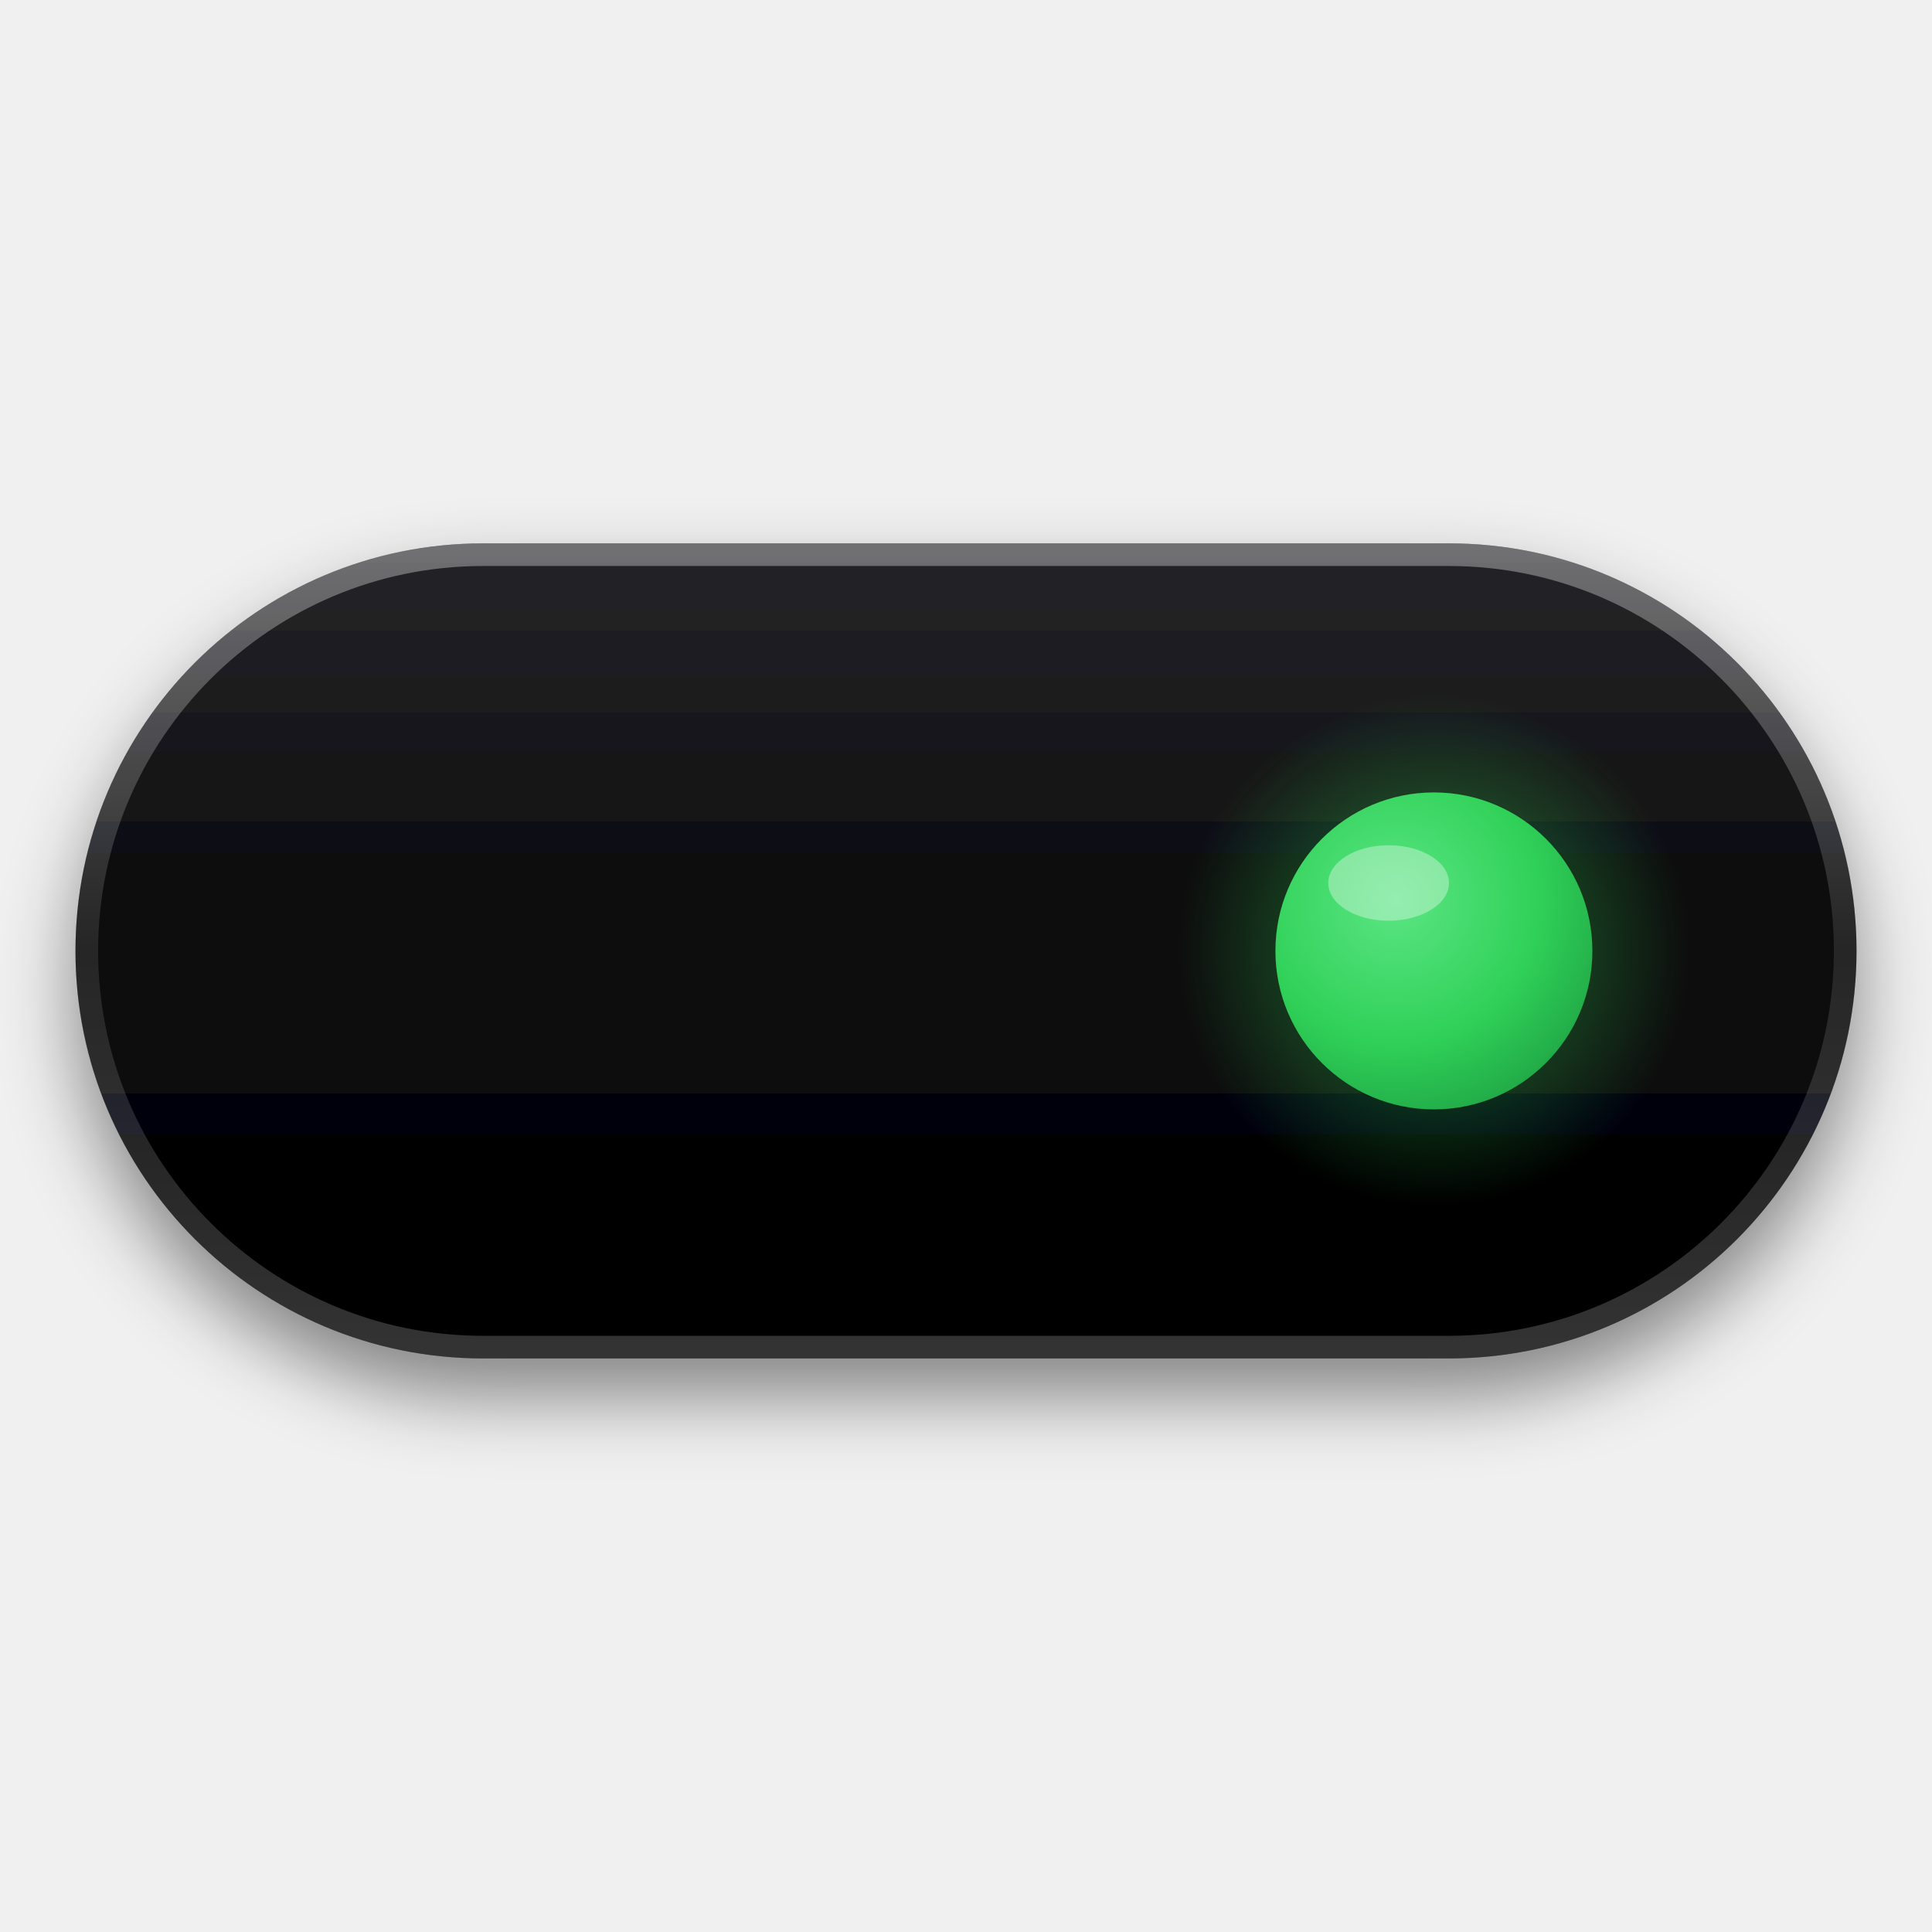
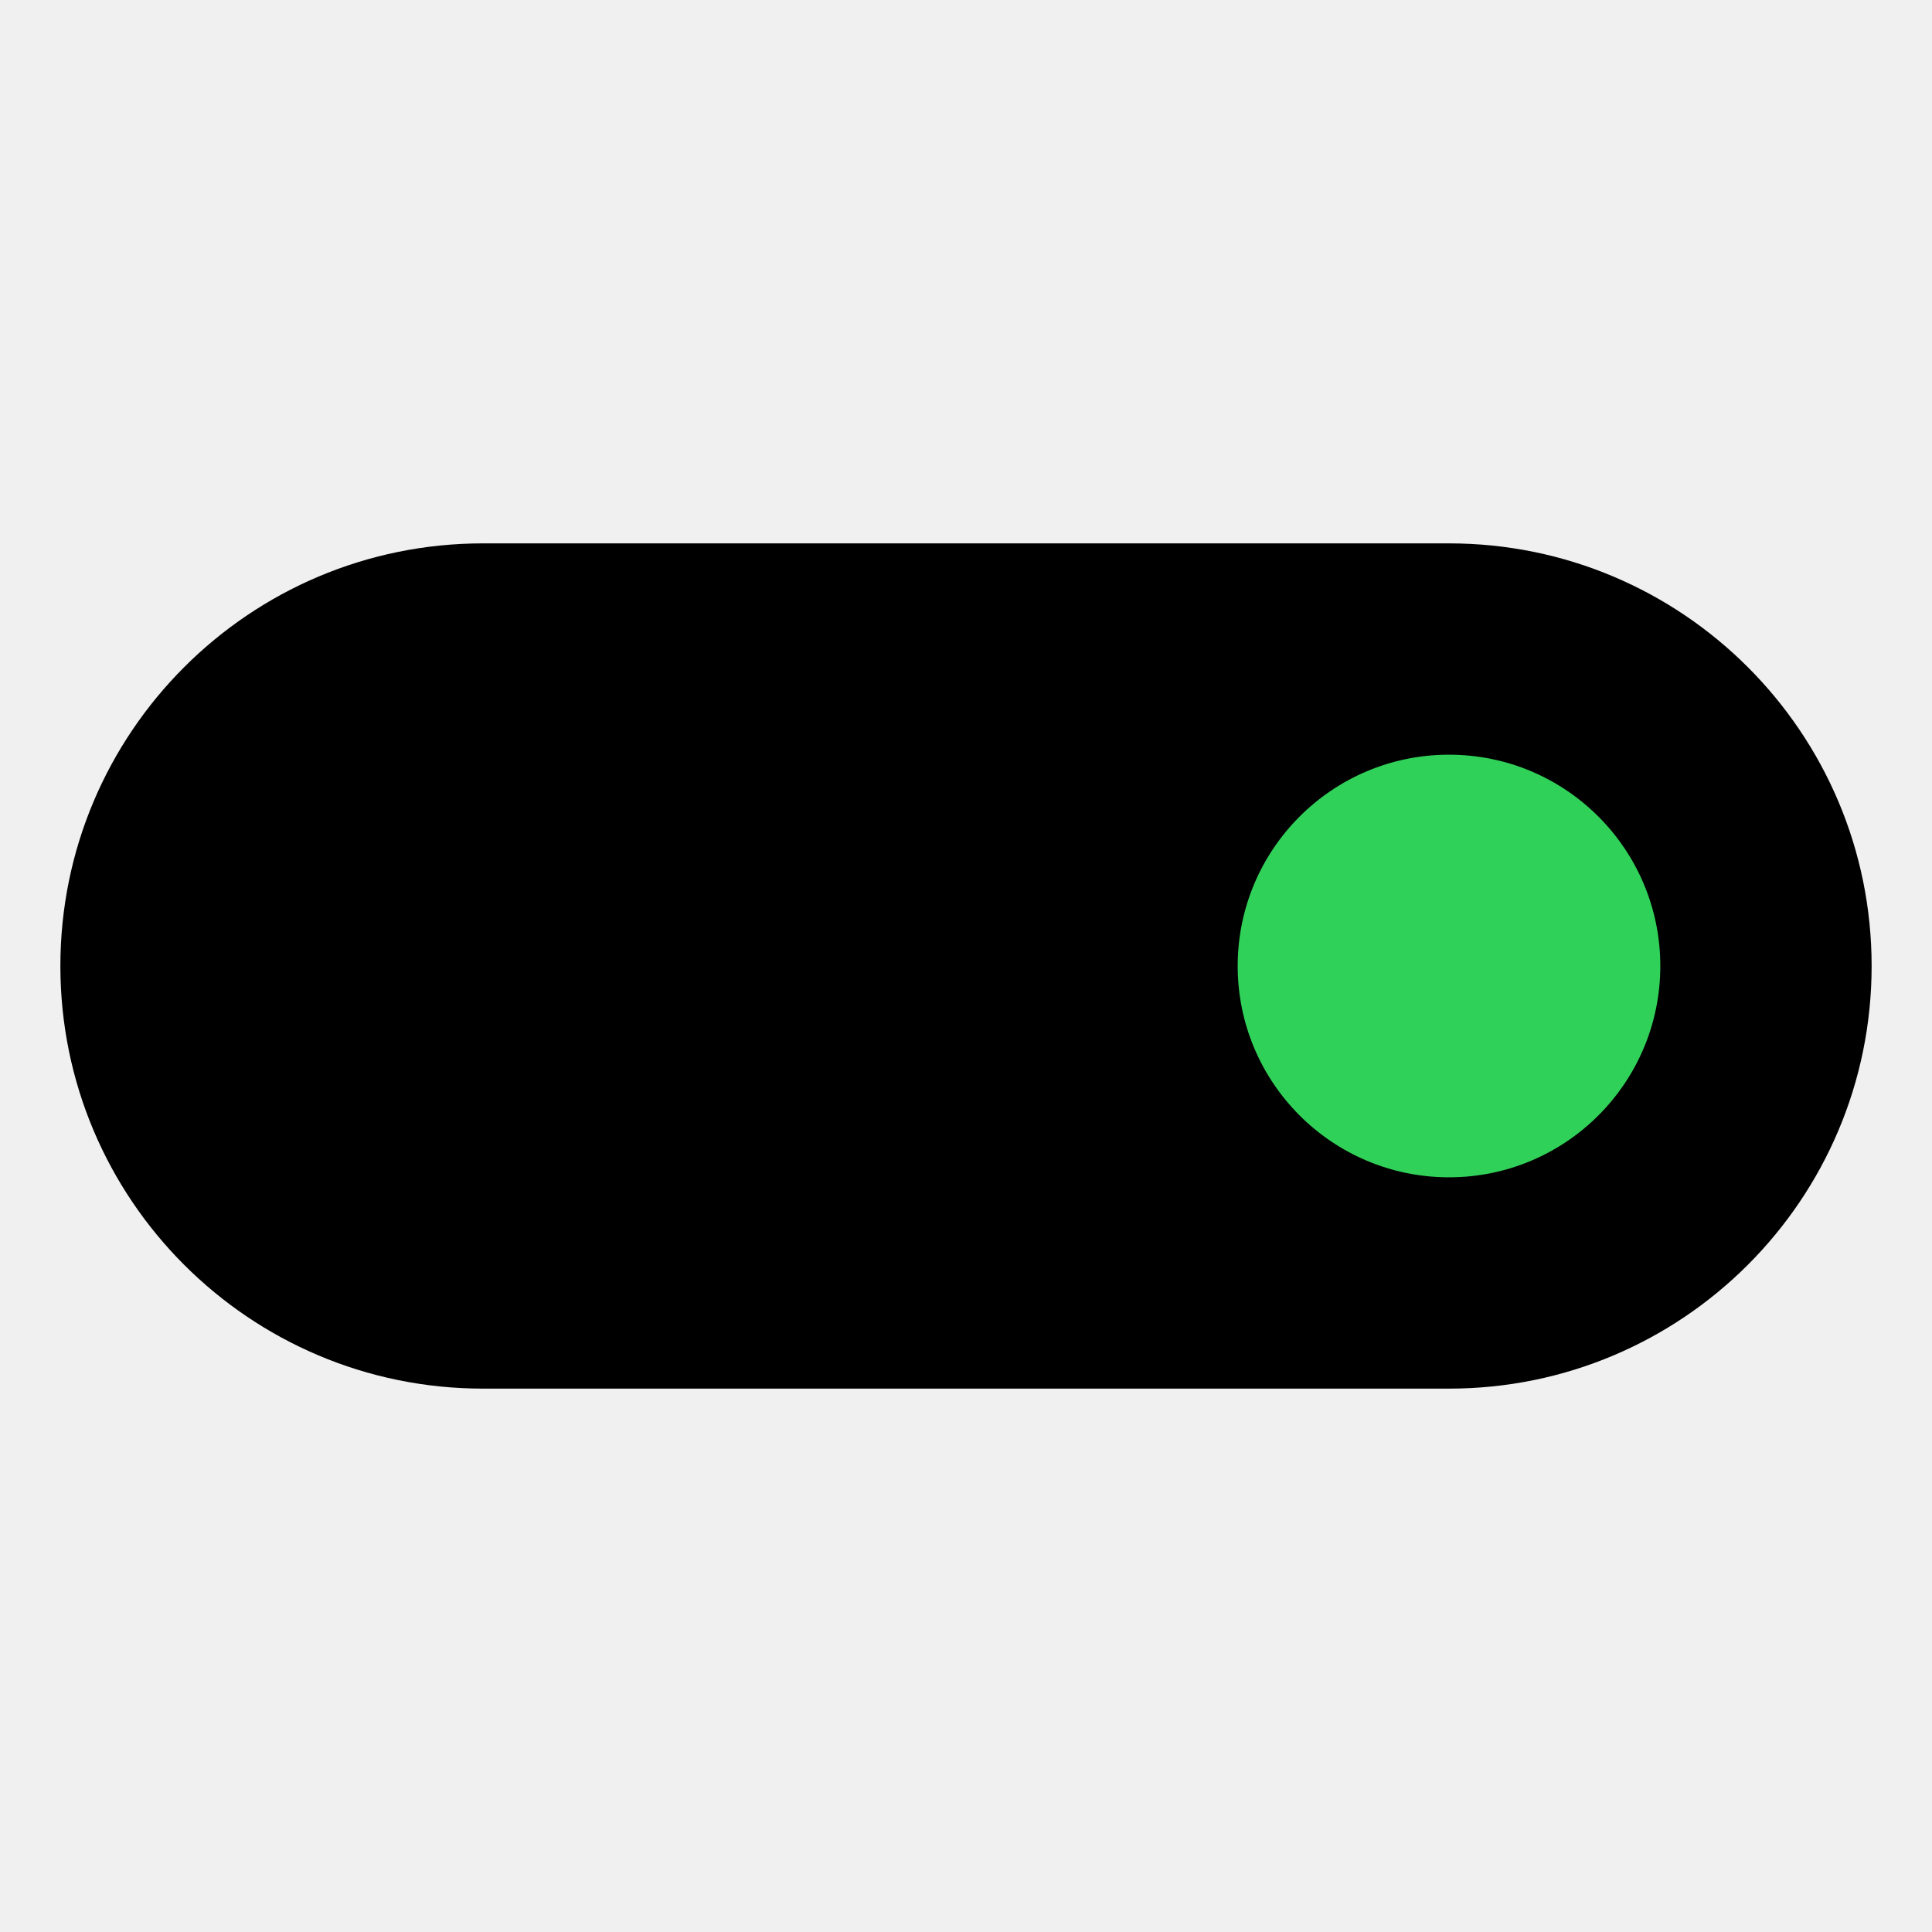
<svg xmlns="http://www.w3.org/2000/svg" width="256" height="256" viewBox="0 0 256 256">
-   <defs>
-     <linearGradient id="body" x1="0" y1="0" x2="0" y2="1">
-       <stop offset="0" stop-color="#26262A" />
-       <stop offset="0.45" stop-color="#0B0B0D" />
-       <stop offset="1" stop-color="#000000" />
-     </linearGradient>
-     <linearGradient id="rim" x1="0" y1="0" x2="0" y2="1">
-       <stop offset="0" stop-color="#FFFFFF" stop-opacity="0.34" />
-       <stop offset="0.5" stop-color="#FFFFFF" stop-opacity="0.10" />
-       <stop offset="1" stop-color="#FFFFFF" stop-opacity="0.20" />
-     </linearGradient>
-     <radialGradient id="dot" cx="0.38" cy="0.34" r="0.75">
-       <stop offset="0" stop-color="#5BE584" />
-       <stop offset="0.6" stop-color="#30D158" />
-       <stop offset="1" stop-color="#1FA445" />
-     </radialGradient>
-     <radialGradient id="glow" cx="0.5" cy="0.5" r="0.5">
-       <stop offset="0" stop-color="#30D158" stop-opacity="0.55" />
-       <stop offset="1" stop-color="#30D158" stop-opacity="0" />
-     </radialGradient>
-     <filter id="shadow" x="-20%" y="-40%" width="140%" height="190%">
-       <feGaussianBlur in="SourceAlpha" stdDeviation="5" />
-       <feOffset dy="5" />
-       <feComponentTransfer>
-         <feFuncA type="linear" slope="0.45" />
-       </feComponentTransfer>
-       <feMerge>
-         <feMergeNode />
-         <feMergeNode in="SourceGraphic" />
-       </feMerge>
-     </filter>
-   </defs>
-   <g filter="url(#shadow)">
-     <rect x="10" y="72" width="236" height="108" rx="54" fill="url(#body)" />
-   </g>
-   <rect x="11.5" y="73.5" width="233" height="105" rx="52.5" fill="none" stroke="url(#rim)" stroke-width="3" />
-   <circle cx="190" cy="126" r="34" fill="url(#glow)" />
-   <circle cx="190" cy="126" r="21" fill="url(#dot)" />
-   <ellipse cx="184" cy="117" rx="8" ry="5" fill="#FFFFFF" opacity="0.35" />
+   <rect x="8" y="72" width="240" height="112" rx="56" fill="#000000" />
+   <circle cx="192" cy="128" r="28" fill="#30D158" />
</svg>
